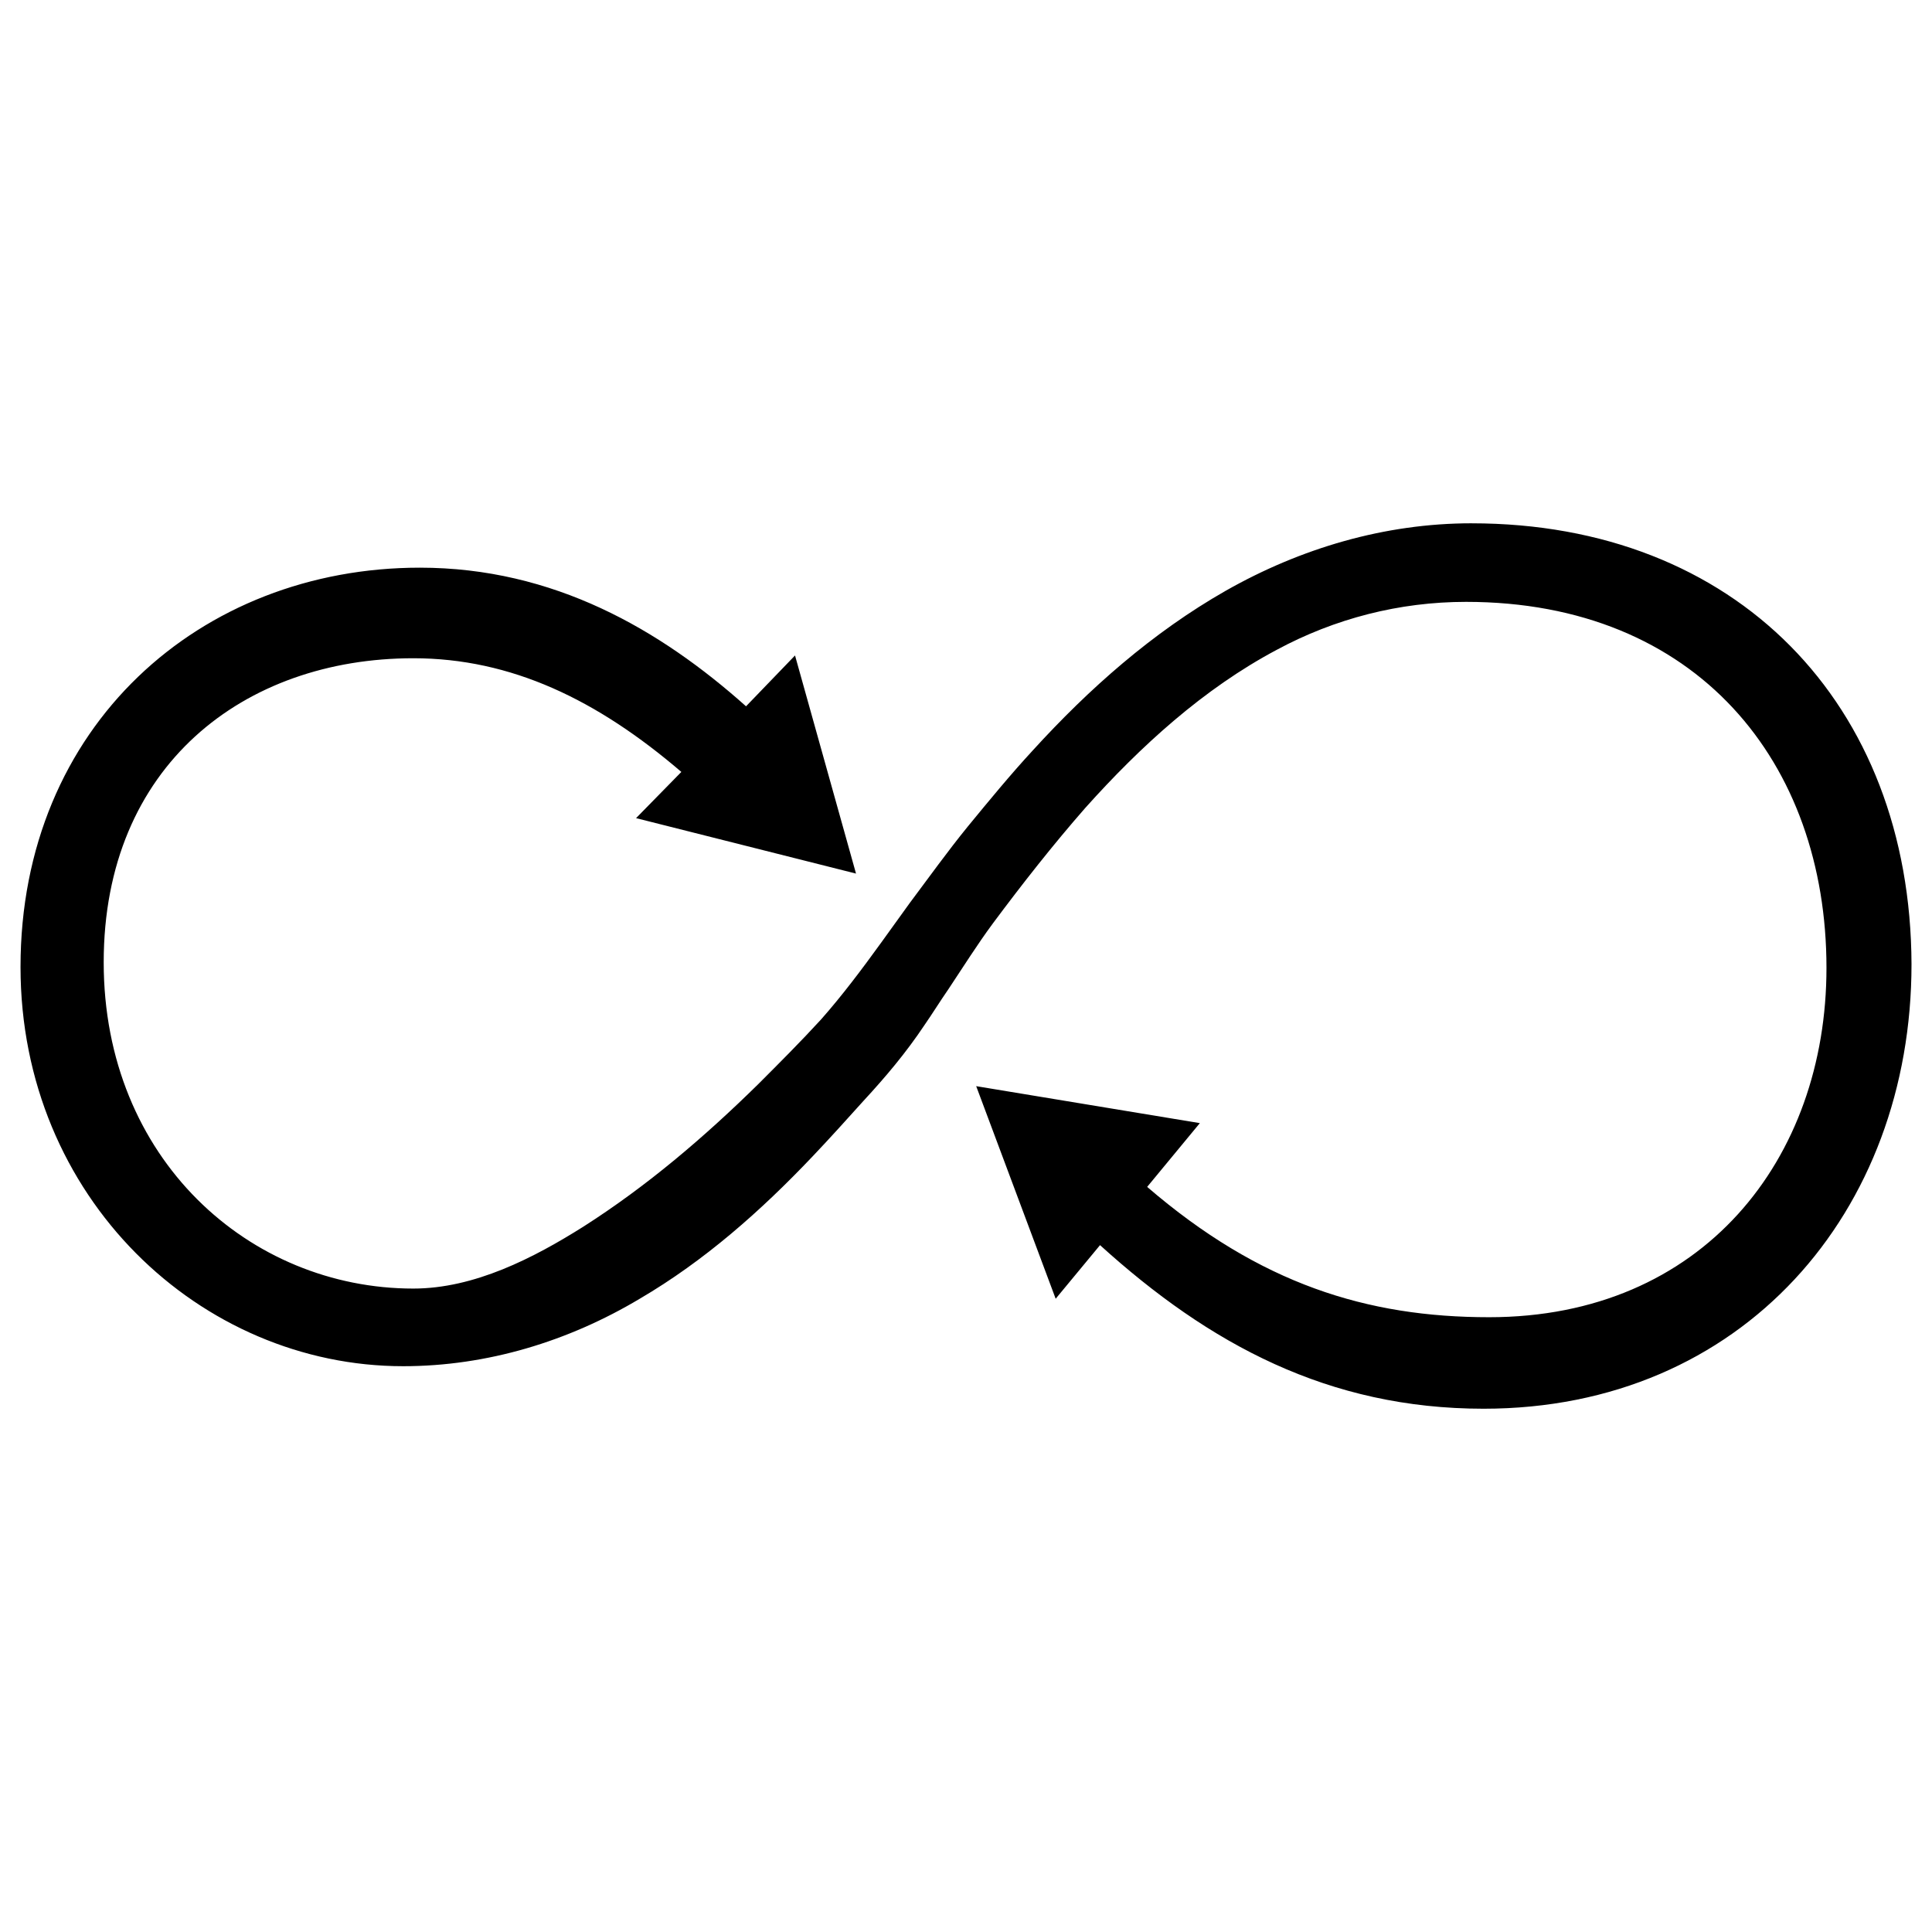
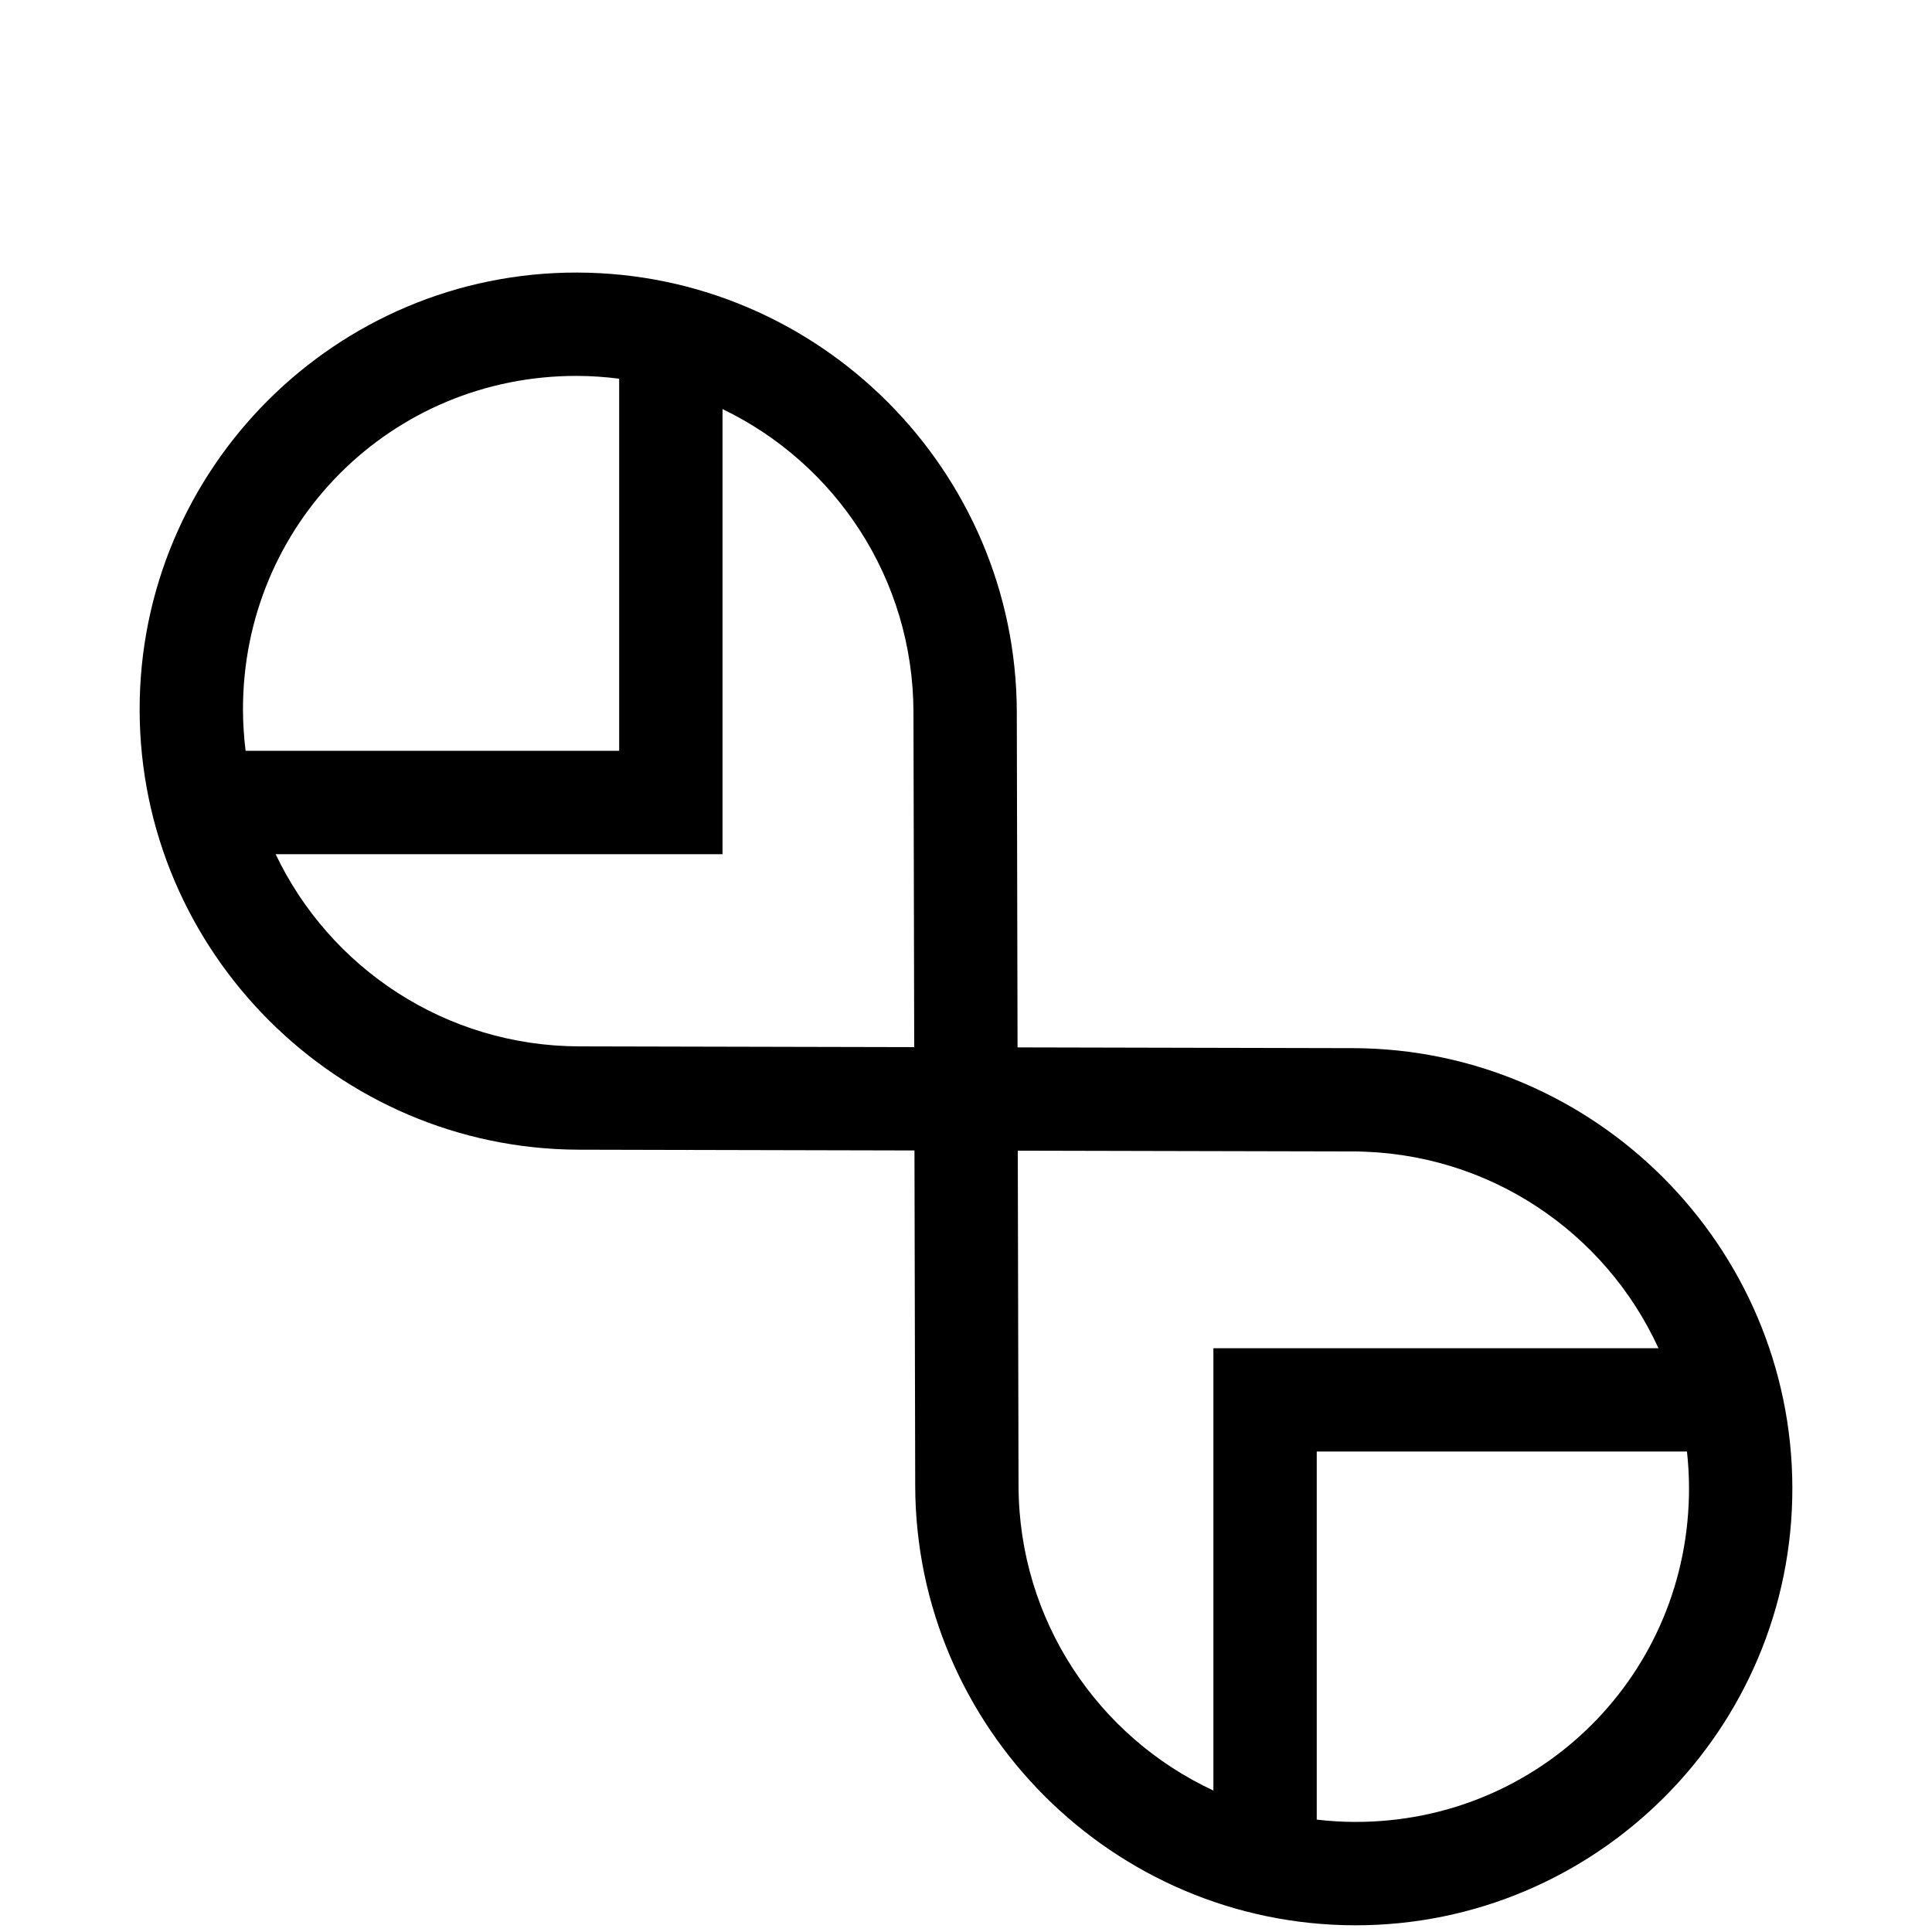
- <svg xmlns="http://www.w3.org/2000/svg" fill="currentColor" viewBox="0 0 256 256">
-   <path d="m194.99 69.339c-11.512 0-22.656 3.307-32.576 8.94-9.675 5.511-18.125 12.981-25.595 21.187-2.939 3.184-5.756 6.613-8.573 10.042-2.694 3.307-5.144 6.736-7.715 10.165-1.225 1.714-2.572 3.551-3.796 5.266-2.572 3.551-5.144 6.981-7.96 10.165-2.694 2.939-5.511 5.756-8.328 8.573-7.103 6.981-14.696 13.471-23.146 18.86-6.613 4.164-14.451 8.205-22.534 8.205-21.676 0-41.026-17.145-41.026-43.23 0-26.085 18.615-40.291 41.026-40.291 12.981 0 24.371 5.511 35.515 15.063l-6.001 6.123 14.573 3.674 14.573 3.674-4.041-14.451-4.041-14.451-6.491 6.736c-11.389-10.165-25.473-18.37-43.23-18.37-29.024 0-52.905 20.942-52.905 52.905 0 30.616 23.881 52.905 50.701 52.905 11.144 0 21.921-3.307 31.351-8.94 8.573-5.021 16.043-11.634 22.901-18.86 2.327-2.449 4.531-4.899 6.736-7.348 2.939-3.184 5.633-6.368 8.083-10.042 1.102-1.592 2.082-3.184 3.184-4.776 1.959-2.939 3.796-5.878 5.878-8.695 3.919-5.266 7.96-10.41 12.247-15.308 7.348-8.205 15.676-15.798 25.35-20.942 7.715-4.164 16.288-6.368 25.105-6.368 30.616 0 47.762 21.309 47.762 48.496 0 25.35-16.41 46.292-44.7 46.292-16.165 0-30.372-4.409-45.312-17.268l6.981-8.45-14.818-2.449-14.818-2.449 5.266 14.084 5.266 14.084 5.878-7.103c14.451 13.104 30.249 21.676 50.823 21.676 34.29 0 56.702-26.085 56.702-58.906-0.122-34.535-23.268-58.416-58.294-58.416z" />
+ <svg xmlns="http://www.w3.org/2000/svg" fill="currentColor" version="1.1" viewBox="0 0 256 256" id="svg234">
+   <defs id="defs238" />
+   <path d="m 76.511,36.115 c -32.014,-0.077 -58.084,25.994 -58.008,58.008 0.077,32.014 26.208,58.141 58.221,58.218 l 14.393,0.034 -0.031,-0.002 c 0.01,4e-5 0.014,-3e-5 0.023,0 h 0.004 c 13.08,0.029 24.496,0.056 30.058,0.069 0.016,7.633 0.07,32.171 0.099,44.448 0.076,32.014 26.204,58.144 58.218,58.221 32.014,0.077 58.084,-25.994 58.008,-58.008 -0.076,-32.014 -26.208,-58.141 -58.221,-58.218 -3.752,-0.009 -7.726,-0.018 -13.583,-0.031 -13.305,-0.03 -25.221,-0.056 -30.861,-0.069 -0.016,-7.633 -0.07,-32.171 -0.1,-44.448 C 134.655,62.323 108.524,36.193 76.511,36.116 Z m -0.034,13.694 c 1.887,0.005 3.741,0.14 5.565,0.371 V 99.488 H 32.544 c -0.217,-1.771 -0.343,-3.571 -0.348,-5.401 -0.059,-24.615 19.665,-44.338 44.278,-44.278 z m 19.259,4.397 c 14.949,7.19 25.26,22.45 25.303,40.161 0.029,12.256 0.082,36.699 0.1,44.383 -7.683,-0.018 -32.123,-0.07 -44.378,-0.1 -17.775,-0.043 -33.079,-10.43 -40.238,-25.467 H 95.738 V 54.205 Z m 39.126,98.268 c 7.686,0.018 32.126,0.07 44.383,0.1 18.011,0.043 33.478,10.711 40.508,26.071 h -58.971 v 58.611 c -15.227,-7.085 -25.778,-22.487 -25.821,-40.402 -0.029,-12.256 -0.082,-36.695 -0.1,-44.378 z m 39.612,39.857 h 49.058 c 0.172,1.579 0.267,3.181 0.271,4.805 0.059,24.615 -19.665,44.338 -44.278,44.278 -1.709,-0.002 -3.392,-0.115 -5.05,-0.306 v -48.779 z" id="path1" style="stroke-width:1.017" />
</svg>
